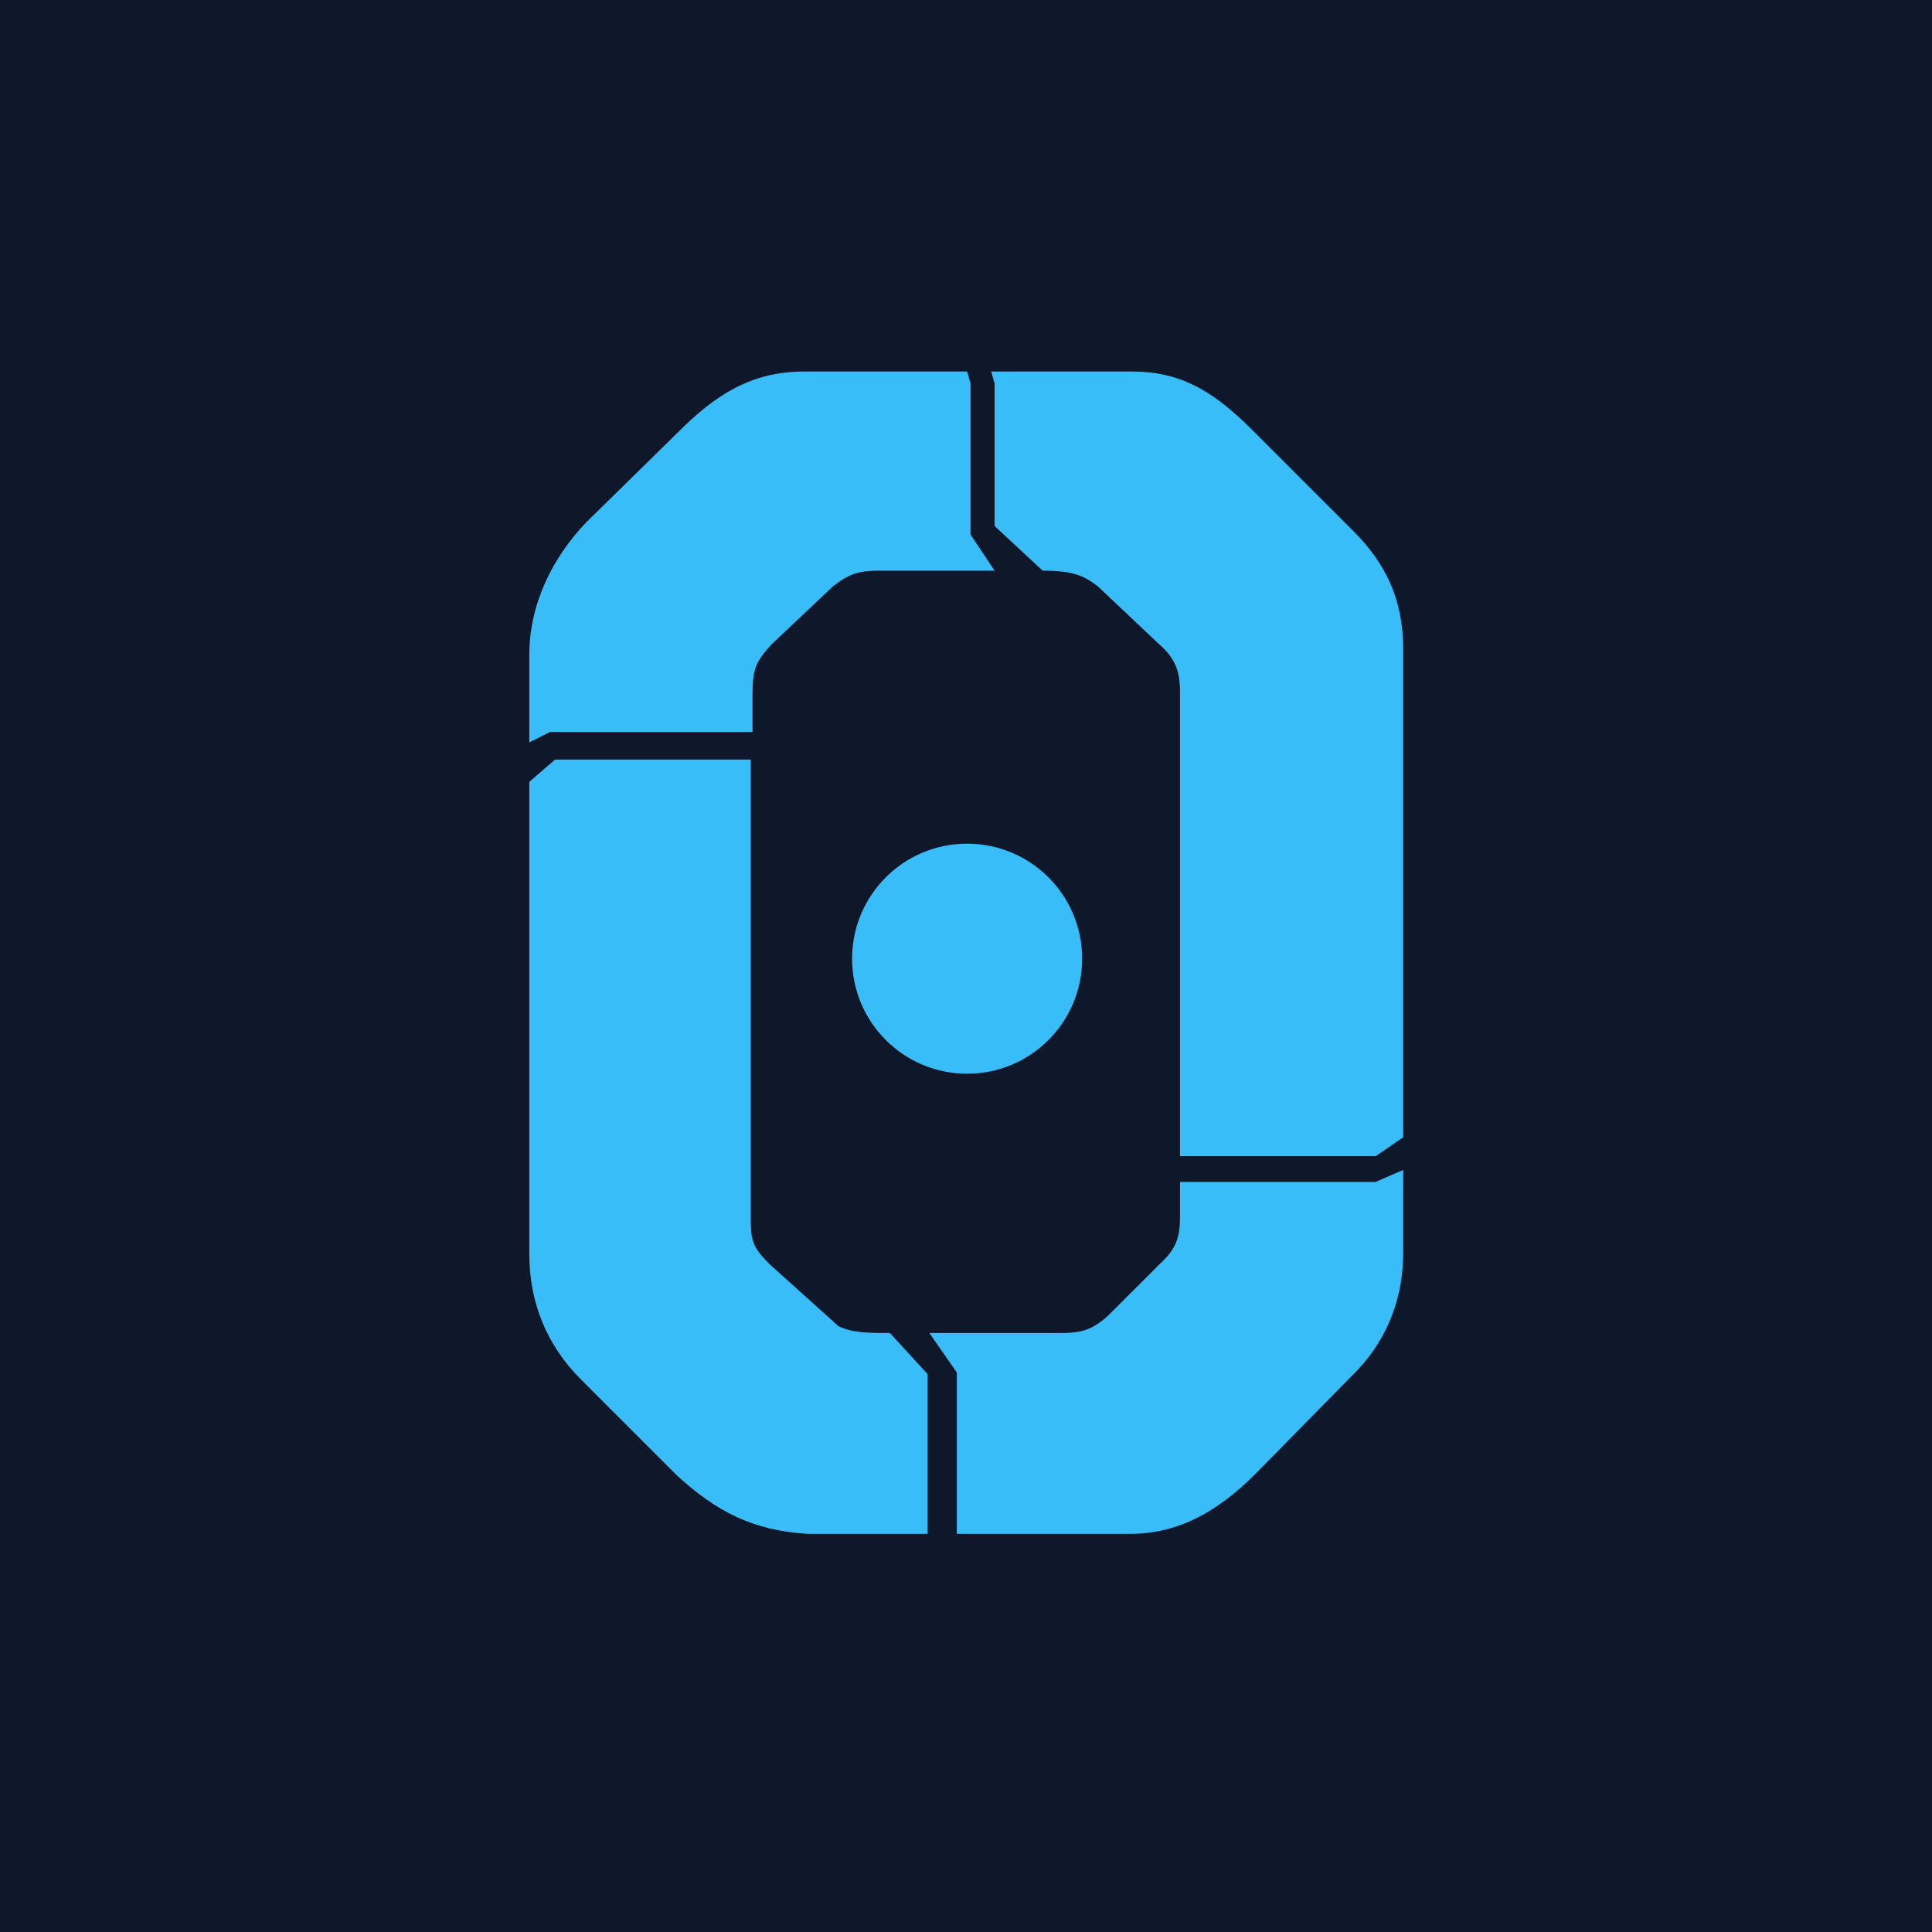
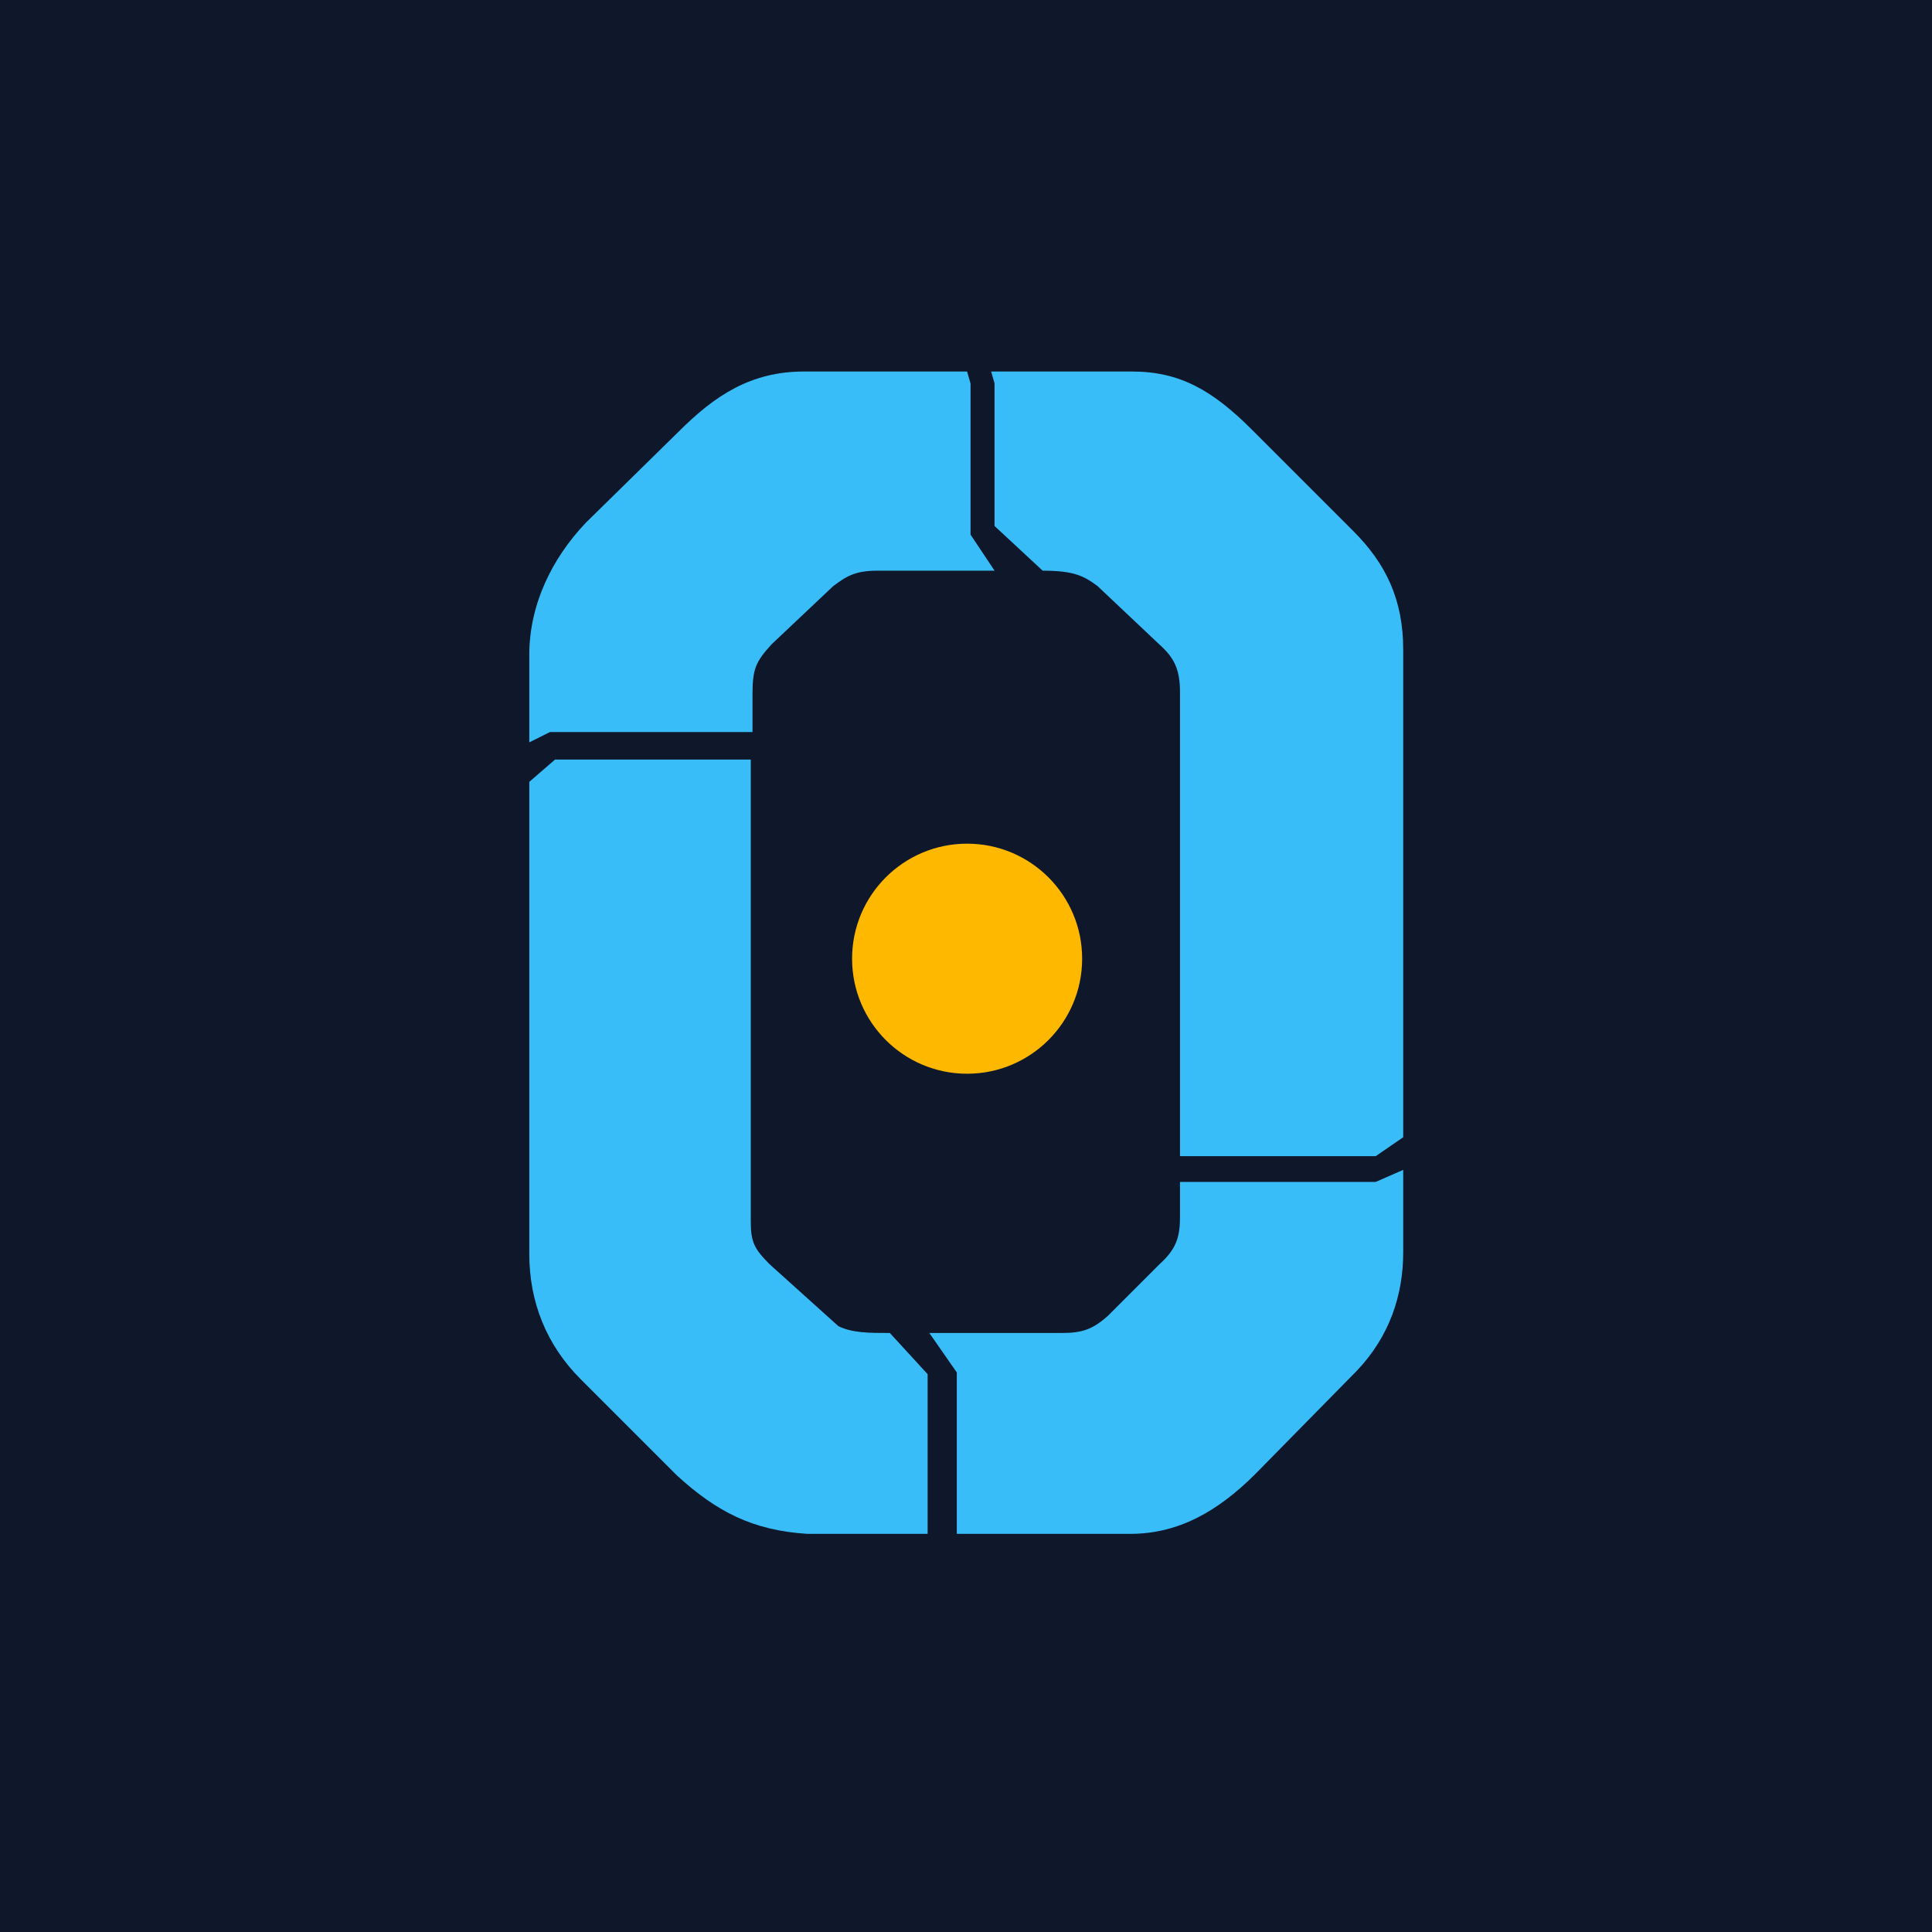
<svg xmlns="http://www.w3.org/2000/svg" viewBox="0 0 1024 1024" role="img" aria-label="Sud0ops Builder Loop icon">
  <rect width="1024" height="1024" rx="0" fill="#0F172A" />
  <g transform="translate(195 105) scale(.91)">
    <g fill="#38BDF8">
      <path d="M 349 101 L 254 101 C 223 101 202 115 181 136 L 127 189 C 107 210 94 237 94 266 L 94 317 L 106 311 L 224 311 L 224 289 C 224 274 226 270 235 260 L 271 226 C 279 220 284 217 297 217 L 365 217 L 351 196 L 351 108 Z" />
      <path d="M 363 101 L 445 101 C 473 101 492 112 515 135 L 574 194 C 593 213 603 234 603 263 L 603 547 L 587 558 L 473 558 L 473 288 C 473 275 470 268 461 260 L 425 226 C 417 220 411 217 393 217 L 365 191 L 365 108 Z" />
      <path d="M 109 327 L 223 327 L 223 596 C 223 608 225 612 234 621 L 274 657 C 282 661 292 661 304 661 L 326 685 L 326 778 L 256 778 C 224 776 203 765 180 744 L 124 688 C 104 668 94 643 94 615 L 94 340 Z" />
      <path d="M 473 573 L 587 573 L 603 566 L 603 614 C 603 639 595 663 576 683 L 517 743 C 495 765 472 778 444 778 L 343 778 L 343 684 L 327 661 L 404 661 C 416 661 422 659 431 651 L 461 621 C 471 612 473 605 473 593 Z" />
-       <circle cx="349" cy="443" r="67" />
+       <circle cx="349" cy="443" r="67" fill="#FFB800" />
    </g>
  </g>
</svg>
